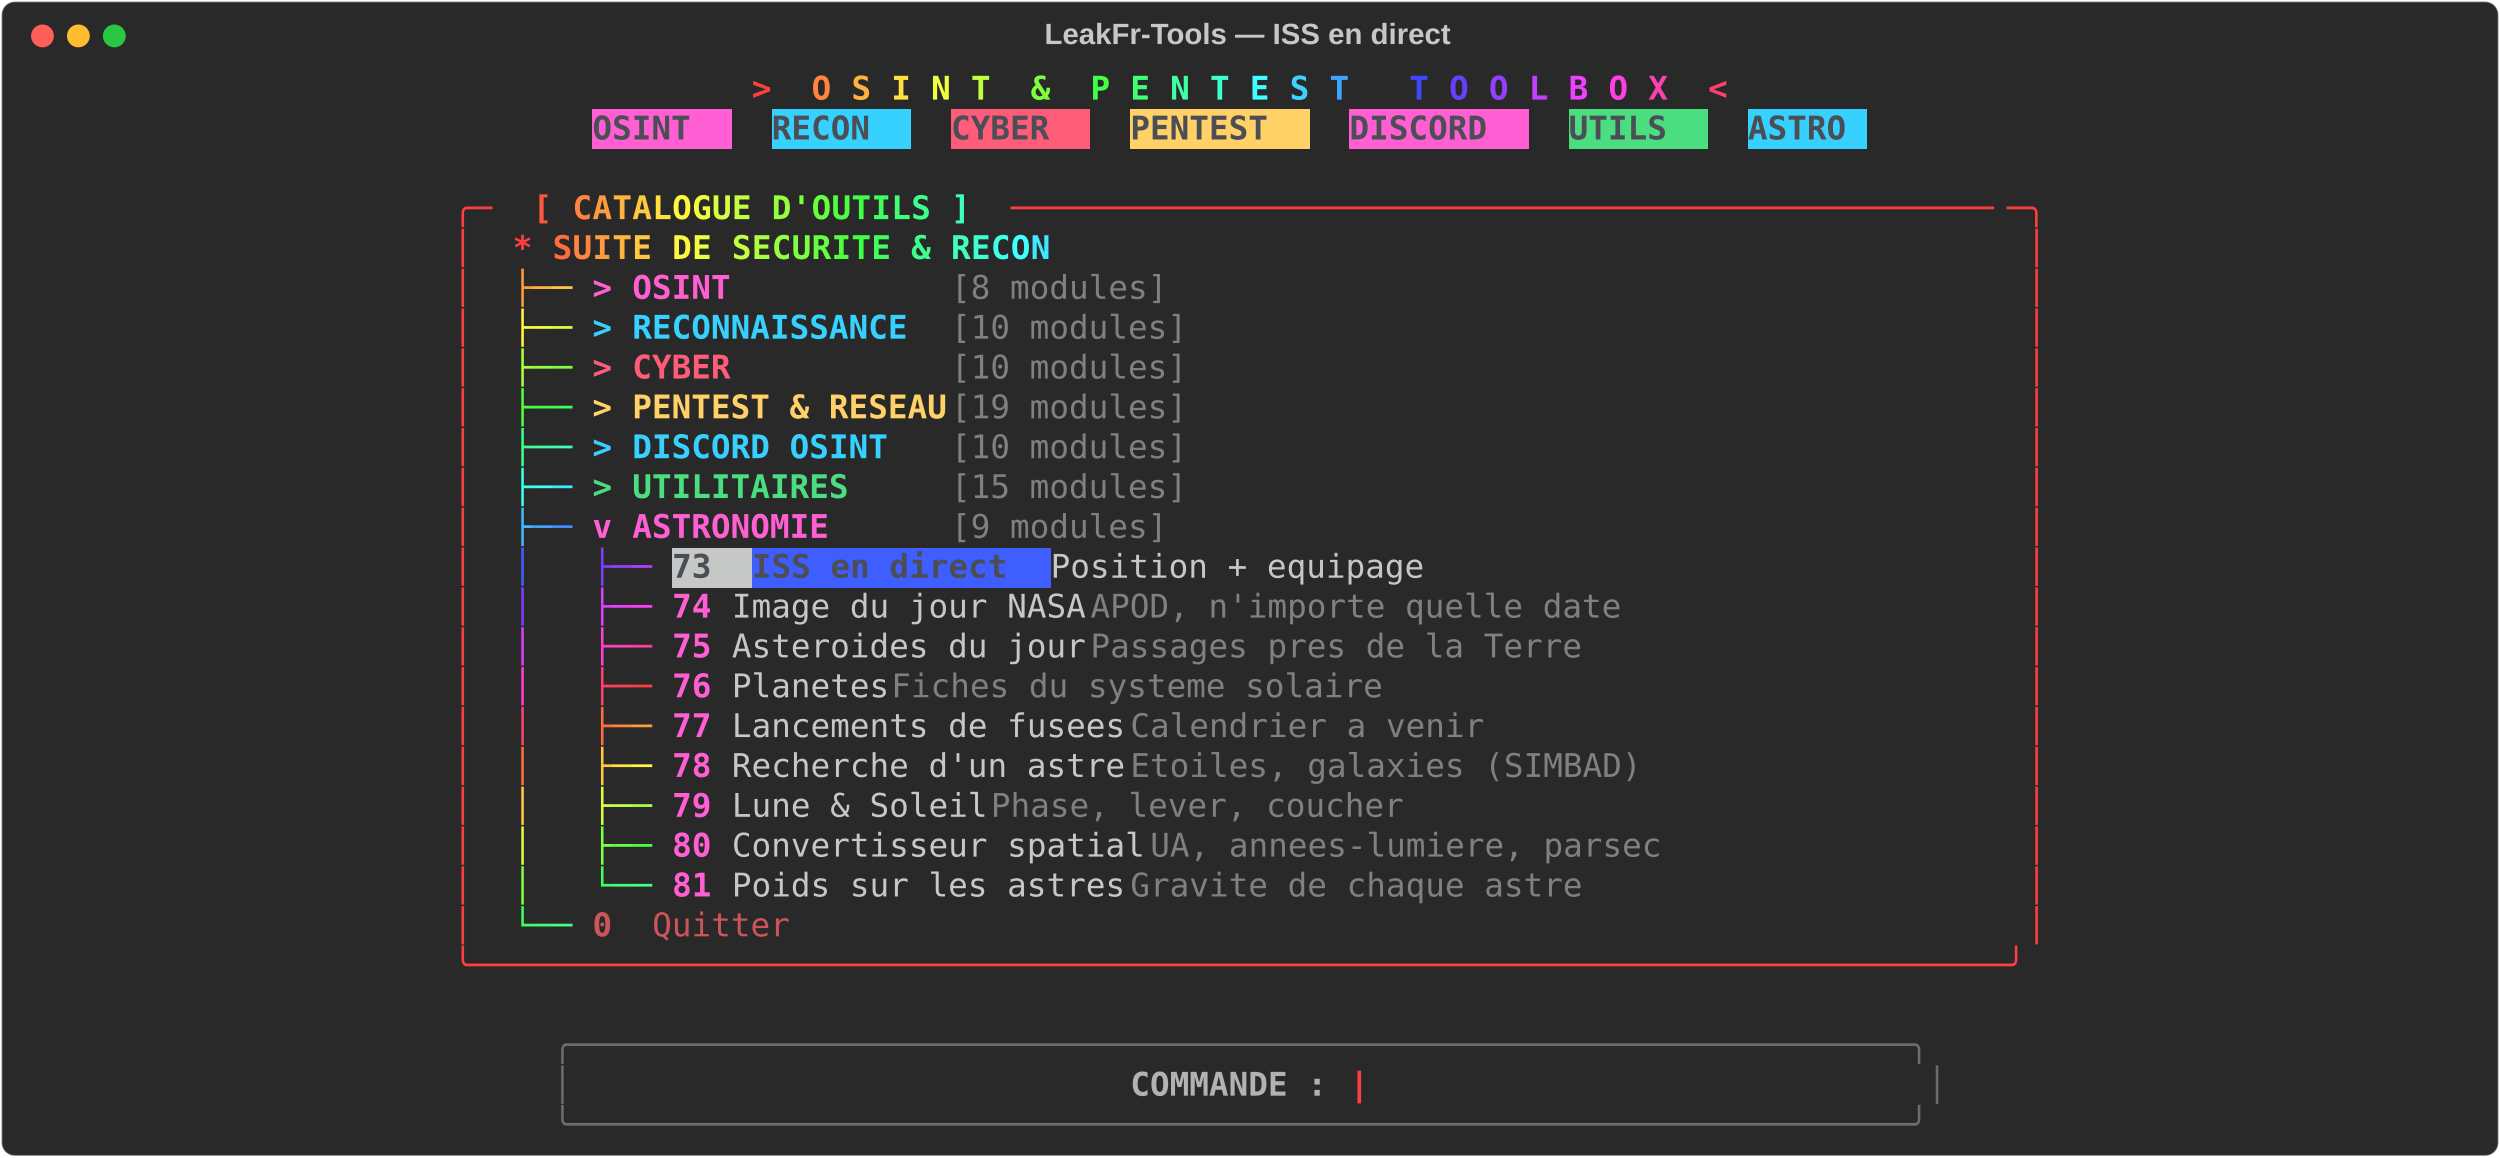
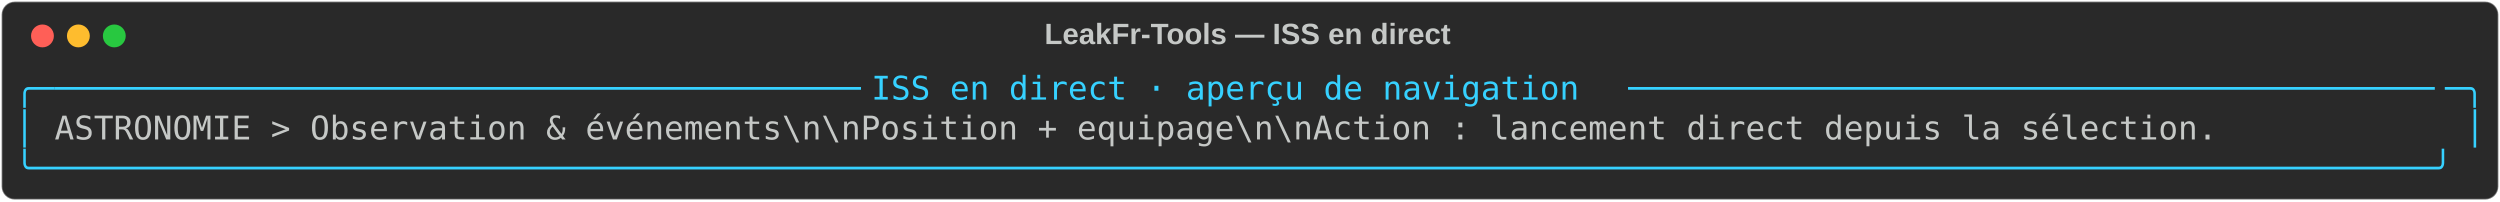
- <svg xmlns="http://www.w3.org/2000/svg" class="rich-terminal" viewBox="0 0 1531 708.8">
+ <svg xmlns="http://www.w3.org/2000/svg" class="rich-terminal" viewBox="0 0 1531 123.2">
  <style>

    @font-face {
        font-family: "Fira Code";
        src: local("FiraCode-Regular"),
                url("https://cdnjs.cloudflare.com/ajax/libs/firacode/6.2.0/woff2/FiraCode-Regular.woff2") format("woff2"),
                url("https://cdnjs.cloudflare.com/ajax/libs/firacode/6.2.0/woff/FiraCode-Regular.woff") format("woff");
        font-style: normal;
        font-weight: 400;
    }
    @font-face {
        font-family: "Fira Code";
        src: local("FiraCode-Bold"),
                url("https://cdnjs.cloudflare.com/ajax/libs/firacode/6.2.0/woff2/FiraCode-Bold.woff2") format("woff2"),
                url("https://cdnjs.cloudflare.com/ajax/libs/firacode/6.2.0/woff/FiraCode-Bold.woff") format("woff");
        font-style: bold;
        font-weight: 700;
    }

-     .terminal-1311782790-matrix {
+     .terminal-383266672-matrix {
        font-family: Fira Code, monospace;
        font-size: 20px;
        line-height: 24.4px;
        font-variant-east-asian: full-width;
    }

-     .terminal-1311782790-title {
+     .terminal-383266672-title {
        font-size: 18px;
        font-weight: bold;
        font-family: arial;
    }

-     .terminal-1311782790-r1 { fill: #c5c8c6 }
- .terminal-1311782790-r2 { fill: #ff3f3f;font-weight: bold }
- .terminal-1311782790-r3 { fill: #ff563f;font-weight: bold }
- .terminal-1311782790-r4 { fill: #ff6d3f;font-weight: bold }
- .terminal-1311782790-r5 { fill: #ff843f;font-weight: bold }
- .terminal-1311782790-r6 { fill: #ff9b3f;font-weight: bold }
- .terminal-1311782790-r7 { fill: #ffb23f;font-weight: bold }
- .terminal-1311782790-r8 { fill: #ffc93f;font-weight: bold }
- .terminal-1311782790-r9 { fill: #ffe03f;font-weight: bold }
- .terminal-1311782790-r10 { fill: #fff73f;font-weight: bold }
- .terminal-1311782790-r11 { fill: #efff3f;font-weight: bold }
- .terminal-1311782790-r12 { fill: #d8ff3f;font-weight: bold }
- .terminal-1311782790-r13 { fill: #c1ff3f;font-weight: bold }
- .terminal-1311782790-r14 { fill: #aaff3f;font-weight: bold }
- .terminal-1311782790-r15 { fill: #93ff3f;font-weight: bold }
- .terminal-1311782790-r16 { fill: #7cff3f;font-weight: bold }
- .terminal-1311782790-r17 { fill: #66ff3f;font-weight: bold }
- .terminal-1311782790-r18 { fill: #4fff3f;font-weight: bold }
- .terminal-1311782790-r19 { fill: #3fff47;font-weight: bold }
- .terminal-1311782790-r20 { fill: #3fff5e;font-weight: bold }
- .terminal-1311782790-r21 { fill: #3fff75;font-weight: bold }
- .terminal-1311782790-r22 { fill: #3fff8c;font-weight: bold }
- .terminal-1311782790-r23 { fill: #3fffa3;font-weight: bold }
- .terminal-1311782790-r24 { fill: #3fffba;font-weight: bold }
- .terminal-1311782790-r25 { fill: #3fffd1;font-weight: bold }
- .terminal-1311782790-r26 { fill: #3fffe8;font-weight: bold }
- .terminal-1311782790-r27 { fill: #3fffff;font-weight: bold }
- .terminal-1311782790-r28 { fill: #3fe8ff;font-weight: bold }
- .terminal-1311782790-r29 { fill: #3fd1ff;font-weight: bold }
- .terminal-1311782790-r30 { fill: #3fbaff;font-weight: bold }
- .terminal-1311782790-r31 { fill: #3fa3ff;font-weight: bold }
- .terminal-1311782790-r32 { fill: #3f8cff;font-weight: bold }
- .terminal-1311782790-r33 { fill: #3f75ff;font-weight: bold }
- .terminal-1311782790-r34 { fill: #3f5eff;font-weight: bold }
- .terminal-1311782790-r35 { fill: #3f47ff;font-weight: bold }
- .terminal-1311782790-r36 { fill: #4f3fff;font-weight: bold }
- .terminal-1311782790-r37 { fill: #663fff;font-weight: bold }
- .terminal-1311782790-r38 { fill: #7c3fff;font-weight: bold }
- .terminal-1311782790-r39 { fill: #933fff;font-weight: bold }
- .terminal-1311782790-r40 { fill: #aa3fff;font-weight: bold }
- .terminal-1311782790-r41 { fill: #c13fff;font-weight: bold }
- .terminal-1311782790-r42 { fill: #d83fff;font-weight: bold }
- .terminal-1311782790-r43 { fill: #ef3fff;font-weight: bold }
- .terminal-1311782790-r44 { fill: #ff3ff7;font-weight: bold }
- .terminal-1311782790-r45 { fill: #ff3fe0;font-weight: bold }
- .terminal-1311782790-r46 { fill: #ff3fc9;font-weight: bold }
- .terminal-1311782790-r47 { fill: #ff3fb2;font-weight: bold }
- .terminal-1311782790-r48 { fill: #ff3f9b;font-weight: bold }
- .terminal-1311782790-r49 { fill: #ff3f84;font-weight: bold }
- .terminal-1311782790-r50 { fill: #ff3f6d;font-weight: bold }
- .terminal-1311782790-r51 { fill: #4b4e55;font-weight: bold }
- .terminal-1311782790-r52 { fill: #ff3f3f }
- .terminal-1311782790-r53 { fill: #ff5fd2;font-weight: bold }
- .terminal-1311782790-r54 { fill: #808080 }
- .terminal-1311782790-r55 { fill: #36d1ff;font-weight: bold }
- .terminal-1311782790-r56 { fill: #ff5c7a;font-weight: bold }
- .terminal-1311782790-r57 { fill: #ffd166;font-weight: bold }
- .terminal-1311782790-r58 { fill: #4ade80;font-weight: bold }
- .terminal-1311782790-r59 { fill: #ff3f56;font-weight: bold }
- .terminal-1311782790-r60 { fill: #65ff3f;font-weight: bold }
- .terminal-1311782790-r61 { fill: #cc555a;font-weight: bold }
- .terminal-1311782790-r62 { fill: #cc555a }
- .terminal-1311782790-r63 { fill: #6c6c6c }
- .terminal-1311782790-r64 { fill: #b2b2b2;font-weight: bold }
+     .terminal-383266672-r1 { fill: #36d1ff }
+ .terminal-383266672-r2 { fill: #c5c8c6 }
    </style>
  <defs>
-     <clipPath id="terminal-1311782790-clip-terminal">
-       <rect x="0" y="0" width="1511.8" height="657.8" />
+     <clipPath id="terminal-383266672-clip-terminal">
+       <rect x="0" y="0" width="1511.8" height="72.2" />
    </clipPath>
-     <clipPath id="terminal-1311782790-line-0">
+     <clipPath id="terminal-383266672-line-0">
      <rect x="0" y="1.5" width="1512.8" height="24.65" />
    </clipPath>
-     <clipPath id="terminal-1311782790-line-1">
+     <clipPath id="terminal-383266672-line-1">
      <rect x="0" y="25.9" width="1512.8" height="24.65" />
    </clipPath>
-     <clipPath id="terminal-1311782790-line-2">
-       <rect x="0" y="50.3" width="1512.8" height="24.65" />
-     </clipPath>
-     <clipPath id="terminal-1311782790-line-3">
-       <rect x="0" y="74.7" width="1512.8" height="24.65" />
-     </clipPath>
-     <clipPath id="terminal-1311782790-line-4">
-       <rect x="0" y="99.1" width="1512.8" height="24.65" />
-     </clipPath>
-     <clipPath id="terminal-1311782790-line-5">
-       <rect x="0" y="123.5" width="1512.8" height="24.65" />
-     </clipPath>
-     <clipPath id="terminal-1311782790-line-6">
-       <rect x="0" y="147.9" width="1512.8" height="24.65" />
-     </clipPath>
-     <clipPath id="terminal-1311782790-line-7">
-       <rect x="0" y="172.3" width="1512.8" height="24.65" />
-     </clipPath>
-     <clipPath id="terminal-1311782790-line-8">
-       <rect x="0" y="196.7" width="1512.8" height="24.65" />
-     </clipPath>
-     <clipPath id="terminal-1311782790-line-9">
-       <rect x="0" y="221.1" width="1512.8" height="24.65" />
-     </clipPath>
-     <clipPath id="terminal-1311782790-line-10">
-       <rect x="0" y="245.5" width="1512.8" height="24.65" />
-     </clipPath>
-     <clipPath id="terminal-1311782790-line-11">
-       <rect x="0" y="269.9" width="1512.8" height="24.65" />
-     </clipPath>
-     <clipPath id="terminal-1311782790-line-12">
-       <rect x="0" y="294.3" width="1512.8" height="24.65" />
-     </clipPath>
-     <clipPath id="terminal-1311782790-line-13">
-       <rect x="0" y="318.7" width="1512.8" height="24.65" />
-     </clipPath>
-     <clipPath id="terminal-1311782790-line-14">
-       <rect x="0" y="343.1" width="1512.8" height="24.65" />
-     </clipPath>
-     <clipPath id="terminal-1311782790-line-15">
-       <rect x="0" y="367.5" width="1512.8" height="24.65" />
-     </clipPath>
-     <clipPath id="terminal-1311782790-line-16">
-       <rect x="0" y="391.9" width="1512.8" height="24.65" />
-     </clipPath>
-     <clipPath id="terminal-1311782790-line-17">
-       <rect x="0" y="416.3" width="1512.8" height="24.65" />
-     </clipPath>
-     <clipPath id="terminal-1311782790-line-18">
-       <rect x="0" y="440.7" width="1512.8" height="24.65" />
-     </clipPath>
-     <clipPath id="terminal-1311782790-line-19">
-       <rect x="0" y="465.1" width="1512.8" height="24.65" />
-     </clipPath>
-     <clipPath id="terminal-1311782790-line-20">
-       <rect x="0" y="489.5" width="1512.8" height="24.65" />
-     </clipPath>
-     <clipPath id="terminal-1311782790-line-21">
-       <rect x="0" y="513.9" width="1512.8" height="24.65" />
-     </clipPath>
-     <clipPath id="terminal-1311782790-line-22">
-       <rect x="0" y="538.3" width="1512.8" height="24.65" />
-     </clipPath>
-     <clipPath id="terminal-1311782790-line-23">
-       <rect x="0" y="562.7" width="1512.8" height="24.65" />
-     </clipPath>
-     <clipPath id="terminal-1311782790-line-24">
-       <rect x="0" y="587.1" width="1512.8" height="24.65" />
-     </clipPath>
-     <clipPath id="terminal-1311782790-line-25">
-       <rect x="0" y="611.5" width="1512.8" height="24.65" />
-     </clipPath>
  </defs>
-   <rect fill="#292929" stroke="rgba(255,255,255,0.35)" stroke-width="1" x="1" y="1" width="1529" height="706.8" rx="8" />
-   <text class="terminal-1311782790-title" fill="#c5c8c6" text-anchor="middle" x="764" y="27">LeakFr-Tools — ISS en direct</text>
+   <rect fill="#292929" stroke="rgba(255,255,255,0.35)" stroke-width="1" x="1" y="1" width="1529" height="121.2" rx="8" />
+   <text class="terminal-383266672-title" fill="#c5c8c6" text-anchor="middle" x="764" y="27">LeakFr-Tools — ISS en direct</text>
  <g transform="translate(26,22)">
    <circle cx="0" cy="0" r="7" fill="#ff5f57" />
    <circle cx="22" cy="0" r="7" fill="#febc2e" />
    <circle cx="44" cy="0" r="7" fill="#28c840" />
  </g>
-   <g transform="translate(9, 41)" clip-path="url(#terminal-1311782790-clip-terminal)">
-     <rect fill="#ff5fd2" x="353.8" y="25.9" width="85.4" height="24.65" shape-rendering="crispEdges" />
-     <rect fill="#36d1ff" x="463.6" y="25.9" width="85.4" height="24.65" shape-rendering="crispEdges" />
-     <rect fill="#ff5c7a" x="573.4" y="25.9" width="85.4" height="24.65" shape-rendering="crispEdges" />
-     <rect fill="#ffd166" x="683.2" y="25.9" width="109.8" height="24.65" shape-rendering="crispEdges" />
-     <rect fill="#ff5fd2" x="817.4" y="25.9" width="109.8" height="24.65" shape-rendering="crispEdges" />
-     <rect fill="#4ade80" x="951.6" y="25.9" width="85.4" height="24.65" shape-rendering="crispEdges" />
-     <rect fill="#36d1ff" x="1061.4" y="25.9" width="73.2" height="24.65" shape-rendering="crispEdges" />
-     <rect fill="#c5c8c6" x="402.6" y="294.3" width="48.8" height="24.65" shape-rendering="crispEdges" />
-     <rect fill="#3f5eff" x="451.4" y="294.3" width="183" height="24.65" shape-rendering="crispEdges" />
-     <g class="terminal-1311782790-matrix">
-       <text class="terminal-1311782790-r2" x="451.4" y="20" textLength="12.2" clip-path="url(#terminal-1311782790-line-0)">&gt;</text>
-       <text class="terminal-1311782790-r5" x="488" y="20" textLength="12.2" clip-path="url(#terminal-1311782790-line-0)">O</text>
-       <text class="terminal-1311782790-r7" x="512.4" y="20" textLength="12.2" clip-path="url(#terminal-1311782790-line-0)">S</text>
-       <text class="terminal-1311782790-r9" x="536.8" y="20" textLength="12.2" clip-path="url(#terminal-1311782790-line-0)">I</text>
-       <text class="terminal-1311782790-r11" x="561.2" y="20" textLength="12.2" clip-path="url(#terminal-1311782790-line-0)">N</text>
-       <text class="terminal-1311782790-r13" x="585.6" y="20" textLength="12.2" clip-path="url(#terminal-1311782790-line-0)">T</text>
-       <text class="terminal-1311782790-r16" x="622.2" y="20" textLength="12.2" clip-path="url(#terminal-1311782790-line-0)">&amp;</text>
-       <text class="terminal-1311782790-r19" x="658.8" y="20" textLength="12.2" clip-path="url(#terminal-1311782790-line-0)">P</text>
-       <text class="terminal-1311782790-r21" x="683.2" y="20" textLength="12.2" clip-path="url(#terminal-1311782790-line-0)">E</text>
-       <text class="terminal-1311782790-r23" x="707.6" y="20" textLength="12.2" clip-path="url(#terminal-1311782790-line-0)">N</text>
-       <text class="terminal-1311782790-r25" x="732" y="20" textLength="12.2" clip-path="url(#terminal-1311782790-line-0)">T</text>
-       <text class="terminal-1311782790-r27" x="756.4" y="20" textLength="12.2" clip-path="url(#terminal-1311782790-line-0)">E</text>
-       <text class="terminal-1311782790-r29" x="780.8" y="20" textLength="12.2" clip-path="url(#terminal-1311782790-line-0)">S</text>
-       <text class="terminal-1311782790-r31" x="805.2" y="20" textLength="12.2" clip-path="url(#terminal-1311782790-line-0)">T</text>
-       <text class="terminal-1311782790-r35" x="854" y="20" textLength="12.2" clip-path="url(#terminal-1311782790-line-0)">T</text>
-       <text class="terminal-1311782790-r37" x="878.4" y="20" textLength="12.2" clip-path="url(#terminal-1311782790-line-0)">O</text>
-       <text class="terminal-1311782790-r39" x="902.8" y="20" textLength="12.2" clip-path="url(#terminal-1311782790-line-0)">O</text>
-       <text class="terminal-1311782790-r41" x="927.2" y="20" textLength="12.2" clip-path="url(#terminal-1311782790-line-0)">L</text>
-       <text class="terminal-1311782790-r43" x="951.6" y="20" textLength="12.2" clip-path="url(#terminal-1311782790-line-0)">B</text>
-       <text class="terminal-1311782790-r45" x="976" y="20" textLength="12.2" clip-path="url(#terminal-1311782790-line-0)">O</text>
-       <text class="terminal-1311782790-r47" x="1000.4" y="20" textLength="12.2" clip-path="url(#terminal-1311782790-line-0)">X</text>
-       <text class="terminal-1311782790-r50" x="1037" y="20" textLength="12.2" clip-path="url(#terminal-1311782790-line-0)">&lt;</text>
-       <text class="terminal-1311782790-r1" x="1512.8" y="20" textLength="12.2" clip-path="url(#terminal-1311782790-line-0)">
+   <g transform="translate(9, 41)" clip-path="url(#terminal-383266672-clip-terminal)">
+     <g class="terminal-383266672-matrix">
+       <text class="terminal-383266672-r1" x="0" y="20" textLength="24.4" clip-path="url(#terminal-383266672-line-0)">╭─</text>
+       <text class="terminal-383266672-r1" x="24.4" y="20" textLength="500.2" clip-path="url(#terminal-383266672-line-0)">─────────────────────────────────────────</text>
+       <text class="terminal-383266672-r1" x="524.6" y="20" textLength="463.6" clip-path="url(#terminal-383266672-line-0)"> ISS en direct · aperçu de navigation </text>
+       <text class="terminal-383266672-r1" x="988.2" y="20" textLength="500.2" clip-path="url(#terminal-383266672-line-0)">─────────────────────────────────────────</text>
+       <text class="terminal-383266672-r1" x="1488.4" y="20" textLength="24.4" clip-path="url(#terminal-383266672-line-0)">─╮</text>
+       <text class="terminal-383266672-r2" x="1512.8" y="20" textLength="12.2" clip-path="url(#terminal-383266672-line-0)">
</text>
-       <text class="terminal-1311782790-r51" x="353.8" y="44.4" textLength="85.4" clip-path="url(#terminal-1311782790-line-1)"> OSINT </text>
-       <text class="terminal-1311782790-r51" x="463.6" y="44.4" textLength="85.4" clip-path="url(#terminal-1311782790-line-1)"> RECON </text>
-       <text class="terminal-1311782790-r51" x="573.4" y="44.4" textLength="85.4" clip-path="url(#terminal-1311782790-line-1)"> CYBER </text>
-       <text class="terminal-1311782790-r51" x="683.2" y="44.4" textLength="109.8" clip-path="url(#terminal-1311782790-line-1)"> PENTEST </text>
-       <text class="terminal-1311782790-r51" x="817.4" y="44.4" textLength="109.8" clip-path="url(#terminal-1311782790-line-1)"> DISCORD </text>
-       <text class="terminal-1311782790-r51" x="951.6" y="44.4" textLength="85.4" clip-path="url(#terminal-1311782790-line-1)"> UTILS </text>
-       <text class="terminal-1311782790-r51" x="1061.4" y="44.4" textLength="73.2" clip-path="url(#terminal-1311782790-line-1)"> ASTRO</text>
-       <text class="terminal-1311782790-r1" x="1512.8" y="44.4" textLength="12.2" clip-path="url(#terminal-1311782790-line-1)">
+       <text class="terminal-383266672-r1" x="0" y="44.4" textLength="12.2" clip-path="url(#terminal-383266672-line-1)">│</text>
+       <text class="terminal-383266672-r2" x="24.4" y="44.4" textLength="1342" clip-path="url(#terminal-383266672-line-1)">ASTRONOMIE &gt; Observation &amp; événements\n\nPosition + equipage\n\nAction : lancement direct depuis la sélection.</text>
+       <text class="terminal-383266672-r1" x="1500.6" y="44.4" textLength="12.2" clip-path="url(#terminal-383266672-line-1)">│</text>
+       <text class="terminal-383266672-r2" x="1512.8" y="44.4" textLength="12.2" clip-path="url(#terminal-383266672-line-1)">
</text>
-       <text class="terminal-1311782790-r1" x="1512.8" y="68.8" textLength="12.2" clip-path="url(#terminal-1311782790-line-2)">
- </text>
-       <text class="terminal-1311782790-r52" x="268.4" y="93.2" textLength="24.4" clip-path="url(#terminal-1311782790-line-3)">╭─</text>
-       <text class="terminal-1311782790-r3" x="317.2" y="93.2" textLength="12.2" clip-path="url(#terminal-1311782790-line-3)">[</text>
-       <text class="terminal-1311782790-r5" x="341.6" y="93.2" textLength="12.2" clip-path="url(#terminal-1311782790-line-3)">C</text>
-       <text class="terminal-1311782790-r6" x="353.8" y="93.2" textLength="12.2" clip-path="url(#terminal-1311782790-line-3)">A</text>
-       <text class="terminal-1311782790-r7" x="366" y="93.2" textLength="12.2" clip-path="url(#terminal-1311782790-line-3)">T</text>
-       <text class="terminal-1311782790-r8" x="378.2" y="93.2" textLength="12.2" clip-path="url(#terminal-1311782790-line-3)">A</text>
-       <text class="terminal-1311782790-r9" x="390.4" y="93.2" textLength="12.2" clip-path="url(#terminal-1311782790-line-3)">L</text>
-       <text class="terminal-1311782790-r10" x="402.6" y="93.2" textLength="12.2" clip-path="url(#terminal-1311782790-line-3)">O</text>
-       <text class="terminal-1311782790-r11" x="414.8" y="93.2" textLength="12.2" clip-path="url(#terminal-1311782790-line-3)">G</text>
-       <text class="terminal-1311782790-r12" x="427" y="93.2" textLength="12.2" clip-path="url(#terminal-1311782790-line-3)">U</text>
-       <text class="terminal-1311782790-r13" x="439.2" y="93.2" textLength="12.2" clip-path="url(#terminal-1311782790-line-3)">E</text>
-       <text class="terminal-1311782790-r15" x="463.6" y="93.2" textLength="12.2" clip-path="url(#terminal-1311782790-line-3)">D</text>
-       <text class="terminal-1311782790-r16" x="475.8" y="93.2" textLength="12.2" clip-path="url(#terminal-1311782790-line-3)">'</text>
-       <text class="terminal-1311782790-r17" x="488" y="93.2" textLength="12.2" clip-path="url(#terminal-1311782790-line-3)">O</text>
-       <text class="terminal-1311782790-r18" x="500.2" y="93.2" textLength="12.2" clip-path="url(#terminal-1311782790-line-3)">U</text>
-       <text class="terminal-1311782790-r19" x="512.4" y="93.2" textLength="12.2" clip-path="url(#terminal-1311782790-line-3)">T</text>
-       <text class="terminal-1311782790-r20" x="524.6" y="93.2" textLength="12.2" clip-path="url(#terminal-1311782790-line-3)">I</text>
-       <text class="terminal-1311782790-r21" x="536.8" y="93.2" textLength="12.2" clip-path="url(#terminal-1311782790-line-3)">L</text>
-       <text class="terminal-1311782790-r22" x="549" y="93.2" textLength="12.2" clip-path="url(#terminal-1311782790-line-3)">S</text>
-       <text class="terminal-1311782790-r24" x="573.4" y="93.2" textLength="12.2" clip-path="url(#terminal-1311782790-line-3)">]</text>
-       <text class="terminal-1311782790-r52" x="610" y="93.2" textLength="610" clip-path="url(#terminal-1311782790-line-3)">──────────────────────────────────────────────────</text>
-       <text class="terminal-1311782790-r52" x="1220" y="93.2" textLength="24.4" clip-path="url(#terminal-1311782790-line-3)">─╮</text>
-       <text class="terminal-1311782790-r1" x="1512.8" y="93.2" textLength="12.2" clip-path="url(#terminal-1311782790-line-3)">
- </text>
-       <text class="terminal-1311782790-r52" x="268.4" y="117.6" textLength="12.2" clip-path="url(#terminal-1311782790-line-4)">│</text>
-       <text class="terminal-1311782790-r2" x="305" y="117.6" textLength="12.2" clip-path="url(#terminal-1311782790-line-4)">*</text>
-       <text class="terminal-1311782790-r4" x="329.4" y="117.6" textLength="12.2" clip-path="url(#terminal-1311782790-line-4)">S</text>
-       <text class="terminal-1311782790-r5" x="341.6" y="117.6" textLength="12.2" clip-path="url(#terminal-1311782790-line-4)">U</text>
-       <text class="terminal-1311782790-r6" x="353.8" y="117.6" textLength="12.2" clip-path="url(#terminal-1311782790-line-4)">I</text>
-       <text class="terminal-1311782790-r7" x="366" y="117.6" textLength="12.2" clip-path="url(#terminal-1311782790-line-4)">T</text>
-       <text class="terminal-1311782790-r8" x="378.2" y="117.6" textLength="12.2" clip-path="url(#terminal-1311782790-line-4)">E</text>
-       <text class="terminal-1311782790-r10" x="402.6" y="117.6" textLength="12.2" clip-path="url(#terminal-1311782790-line-4)">D</text>
-       <text class="terminal-1311782790-r11" x="414.8" y="117.6" textLength="12.2" clip-path="url(#terminal-1311782790-line-4)">E</text>
-       <text class="terminal-1311782790-r13" x="439.2" y="117.6" textLength="12.2" clip-path="url(#terminal-1311782790-line-4)">S</text>
-       <text class="terminal-1311782790-r14" x="451.4" y="117.6" textLength="12.2" clip-path="url(#terminal-1311782790-line-4)">E</text>
-       <text class="terminal-1311782790-r15" x="463.6" y="117.6" textLength="12.2" clip-path="url(#terminal-1311782790-line-4)">C</text>
-       <text class="terminal-1311782790-r16" x="475.8" y="117.6" textLength="12.2" clip-path="url(#terminal-1311782790-line-4)">U</text>
-       <text class="terminal-1311782790-r17" x="488" y="117.6" textLength="12.2" clip-path="url(#terminal-1311782790-line-4)">R</text>
-       <text class="terminal-1311782790-r18" x="500.2" y="117.6" textLength="12.2" clip-path="url(#terminal-1311782790-line-4)">I</text>
-       <text class="terminal-1311782790-r19" x="512.4" y="117.6" textLength="12.2" clip-path="url(#terminal-1311782790-line-4)">T</text>
-       <text class="terminal-1311782790-r20" x="524.6" y="117.6" textLength="12.2" clip-path="url(#terminal-1311782790-line-4)">E</text>
-       <text class="terminal-1311782790-r22" x="549" y="117.6" textLength="12.2" clip-path="url(#terminal-1311782790-line-4)">&amp;</text>
-       <text class="terminal-1311782790-r24" x="573.4" y="117.6" textLength="12.2" clip-path="url(#terminal-1311782790-line-4)">R</text>
-       <text class="terminal-1311782790-r25" x="585.6" y="117.6" textLength="12.2" clip-path="url(#terminal-1311782790-line-4)">E</text>
-       <text class="terminal-1311782790-r26" x="597.8" y="117.6" textLength="12.2" clip-path="url(#terminal-1311782790-line-4)">C</text>
-       <text class="terminal-1311782790-r27" x="610" y="117.6" textLength="12.2" clip-path="url(#terminal-1311782790-line-4)">O</text>
-       <text class="terminal-1311782790-r28" x="622.2" y="117.6" textLength="12.2" clip-path="url(#terminal-1311782790-line-4)">N</text>
-       <text class="terminal-1311782790-r52" x="1232.2" y="117.6" textLength="12.2" clip-path="url(#terminal-1311782790-line-4)">│</text>
-       <text class="terminal-1311782790-r1" x="1512.8" y="117.6" textLength="12.2" clip-path="url(#terminal-1311782790-line-4)">
- </text>
-       <text class="terminal-1311782790-r52" x="268.4" y="142" textLength="12.2" clip-path="url(#terminal-1311782790-line-5)">│</text>
-       <text class="terminal-1311782790-r6" x="305" y="142" textLength="12.2" clip-path="url(#terminal-1311782790-line-5)">├</text>
-       <text class="terminal-1311782790-r7" x="317.2" y="142" textLength="12.2" clip-path="url(#terminal-1311782790-line-5)">─</text>
-       <text class="terminal-1311782790-r8" x="329.4" y="142" textLength="12.2" clip-path="url(#terminal-1311782790-line-5)">─</text>
-       <text class="terminal-1311782790-r53" x="353.8" y="142" textLength="24.4" clip-path="url(#terminal-1311782790-line-5)">&gt; </text>
-       <text class="terminal-1311782790-r53" x="378.2" y="142" textLength="195.2" clip-path="url(#terminal-1311782790-line-5)">OSINT           </text>
-       <text class="terminal-1311782790-r54" x="573.4" y="142" textLength="146.4" clip-path="url(#terminal-1311782790-line-5)"> [8 modules]</text>
-       <text class="terminal-1311782790-r52" x="1232.2" y="142" textLength="12.2" clip-path="url(#terminal-1311782790-line-5)">│</text>
-       <text class="terminal-1311782790-r1" x="1512.8" y="142" textLength="12.2" clip-path="url(#terminal-1311782790-line-5)">
- </text>
-       <text class="terminal-1311782790-r52" x="268.4" y="166.4" textLength="12.2" clip-path="url(#terminal-1311782790-line-6)">│</text>
-       <text class="terminal-1311782790-r10" x="305" y="166.4" textLength="12.2" clip-path="url(#terminal-1311782790-line-6)">├</text>
-       <text class="terminal-1311782790-r11" x="317.2" y="166.4" textLength="12.2" clip-path="url(#terminal-1311782790-line-6)">─</text>
-       <text class="terminal-1311782790-r12" x="329.4" y="166.4" textLength="12.2" clip-path="url(#terminal-1311782790-line-6)">─</text>
-       <text class="terminal-1311782790-r55" x="353.8" y="166.4" textLength="24.4" clip-path="url(#terminal-1311782790-line-6)">&gt; </text>
-       <text class="terminal-1311782790-r55" x="378.2" y="166.4" textLength="195.2" clip-path="url(#terminal-1311782790-line-6)">RECONNAISSANCE  </text>
-       <text class="terminal-1311782790-r54" x="573.4" y="166.4" textLength="158.6" clip-path="url(#terminal-1311782790-line-6)"> [10 modules]</text>
-       <text class="terminal-1311782790-r52" x="1232.2" y="166.4" textLength="12.2" clip-path="url(#terminal-1311782790-line-6)">│</text>
-       <text class="terminal-1311782790-r1" x="1512.8" y="166.4" textLength="12.2" clip-path="url(#terminal-1311782790-line-6)">
- </text>
-       <text class="terminal-1311782790-r52" x="268.4" y="190.8" textLength="12.2" clip-path="url(#terminal-1311782790-line-7)">│</text>
-       <text class="terminal-1311782790-r14" x="305" y="190.8" textLength="12.2" clip-path="url(#terminal-1311782790-line-7)">├</text>
-       <text class="terminal-1311782790-r15" x="317.2" y="190.8" textLength="12.2" clip-path="url(#terminal-1311782790-line-7)">─</text>
-       <text class="terminal-1311782790-r16" x="329.4" y="190.8" textLength="12.2" clip-path="url(#terminal-1311782790-line-7)">─</text>
-       <text class="terminal-1311782790-r56" x="353.8" y="190.8" textLength="24.4" clip-path="url(#terminal-1311782790-line-7)">&gt; </text>
-       <text class="terminal-1311782790-r56" x="378.2" y="190.8" textLength="195.2" clip-path="url(#terminal-1311782790-line-7)">CYBER           </text>
-       <text class="terminal-1311782790-r54" x="573.4" y="190.8" textLength="158.6" clip-path="url(#terminal-1311782790-line-7)"> [10 modules]</text>
-       <text class="terminal-1311782790-r52" x="1232.2" y="190.8" textLength="12.2" clip-path="url(#terminal-1311782790-line-7)">│</text>
-       <text class="terminal-1311782790-r1" x="1512.8" y="190.8" textLength="12.2" clip-path="url(#terminal-1311782790-line-7)">
- </text>
-       <text class="terminal-1311782790-r52" x="268.4" y="215.2" textLength="12.2" clip-path="url(#terminal-1311782790-line-8)">│</text>
-       <text class="terminal-1311782790-r18" x="305" y="215.2" textLength="12.2" clip-path="url(#terminal-1311782790-line-8)">├</text>
-       <text class="terminal-1311782790-r19" x="317.2" y="215.2" textLength="12.2" clip-path="url(#terminal-1311782790-line-8)">─</text>
-       <text class="terminal-1311782790-r20" x="329.4" y="215.2" textLength="12.2" clip-path="url(#terminal-1311782790-line-8)">─</text>
-       <text class="terminal-1311782790-r57" x="353.8" y="215.2" textLength="24.4" clip-path="url(#terminal-1311782790-line-8)">&gt; </text>
-       <text class="terminal-1311782790-r57" x="378.2" y="215.2" textLength="195.2" clip-path="url(#terminal-1311782790-line-8)">PENTEST &amp; RESEAU</text>
-       <text class="terminal-1311782790-r54" x="573.4" y="215.2" textLength="158.6" clip-path="url(#terminal-1311782790-line-8)"> [19 modules]</text>
-       <text class="terminal-1311782790-r52" x="1232.2" y="215.2" textLength="12.2" clip-path="url(#terminal-1311782790-line-8)">│</text>
-       <text class="terminal-1311782790-r1" x="1512.8" y="215.2" textLength="12.2" clip-path="url(#terminal-1311782790-line-8)">
- </text>
-       <text class="terminal-1311782790-r52" x="268.4" y="239.6" textLength="12.2" clip-path="url(#terminal-1311782790-line-9)">│</text>
-       <text class="terminal-1311782790-r22" x="305" y="239.6" textLength="12.2" clip-path="url(#terminal-1311782790-line-9)">├</text>
-       <text class="terminal-1311782790-r23" x="317.2" y="239.6" textLength="12.2" clip-path="url(#terminal-1311782790-line-9)">─</text>
-       <text class="terminal-1311782790-r24" x="329.4" y="239.6" textLength="12.2" clip-path="url(#terminal-1311782790-line-9)">─</text>
-       <text class="terminal-1311782790-r55" x="353.8" y="239.6" textLength="24.4" clip-path="url(#terminal-1311782790-line-9)">&gt; </text>
-       <text class="terminal-1311782790-r55" x="378.2" y="239.6" textLength="195.2" clip-path="url(#terminal-1311782790-line-9)">DISCORD OSINT   </text>
-       <text class="terminal-1311782790-r54" x="573.4" y="239.6" textLength="158.6" clip-path="url(#terminal-1311782790-line-9)"> [10 modules]</text>
-       <text class="terminal-1311782790-r52" x="1232.2" y="239.6" textLength="12.2" clip-path="url(#terminal-1311782790-line-9)">│</text>
-       <text class="terminal-1311782790-r1" x="1512.8" y="239.6" textLength="12.2" clip-path="url(#terminal-1311782790-line-9)">
- </text>
-       <text class="terminal-1311782790-r52" x="268.4" y="264" textLength="12.2" clip-path="url(#terminal-1311782790-line-10)">│</text>
-       <text class="terminal-1311782790-r26" x="305" y="264" textLength="12.2" clip-path="url(#terminal-1311782790-line-10)">├</text>
-       <text class="terminal-1311782790-r27" x="317.2" y="264" textLength="12.2" clip-path="url(#terminal-1311782790-line-10)">─</text>
-       <text class="terminal-1311782790-r28" x="329.4" y="264" textLength="12.2" clip-path="url(#terminal-1311782790-line-10)">─</text>
-       <text class="terminal-1311782790-r58" x="353.8" y="264" textLength="24.4" clip-path="url(#terminal-1311782790-line-10)">&gt; </text>
-       <text class="terminal-1311782790-r58" x="378.2" y="264" textLength="195.2" clip-path="url(#terminal-1311782790-line-10)">UTILITAIRES     </text>
-       <text class="terminal-1311782790-r54" x="573.4" y="264" textLength="158.6" clip-path="url(#terminal-1311782790-line-10)"> [15 modules]</text>
-       <text class="terminal-1311782790-r52" x="1232.2" y="264" textLength="12.2" clip-path="url(#terminal-1311782790-line-10)">│</text>
-       <text class="terminal-1311782790-r1" x="1512.8" y="264" textLength="12.2" clip-path="url(#terminal-1311782790-line-10)">
- </text>
-       <text class="terminal-1311782790-r52" x="268.4" y="288.4" textLength="12.2" clip-path="url(#terminal-1311782790-line-11)">│</text>
-       <text class="terminal-1311782790-r30" x="305" y="288.4" textLength="12.2" clip-path="url(#terminal-1311782790-line-11)">├</text>
-       <text class="terminal-1311782790-r31" x="317.2" y="288.4" textLength="12.2" clip-path="url(#terminal-1311782790-line-11)">─</text>
-       <text class="terminal-1311782790-r32" x="329.4" y="288.4" textLength="12.2" clip-path="url(#terminal-1311782790-line-11)">─</text>
-       <text class="terminal-1311782790-r53" x="353.8" y="288.4" textLength="24.4" clip-path="url(#terminal-1311782790-line-11)">v </text>
-       <text class="terminal-1311782790-r53" x="378.2" y="288.4" textLength="195.2" clip-path="url(#terminal-1311782790-line-11)">ASTRONOMIE      </text>
-       <text class="terminal-1311782790-r54" x="573.4" y="288.4" textLength="146.4" clip-path="url(#terminal-1311782790-line-11)"> [9 modules]</text>
-       <text class="terminal-1311782790-r52" x="1232.2" y="288.4" textLength="12.2" clip-path="url(#terminal-1311782790-line-11)">│</text>
-       <text class="terminal-1311782790-r1" x="1512.8" y="288.4" textLength="12.2" clip-path="url(#terminal-1311782790-line-11)">
- </text>
-       <text class="terminal-1311782790-r52" x="268.4" y="312.8" textLength="12.2" clip-path="url(#terminal-1311782790-line-12)">│</text>
-       <text class="terminal-1311782790-r34" x="305" y="312.8" textLength="12.2" clip-path="url(#terminal-1311782790-line-12)">│</text>
-       <text class="terminal-1311782790-r38" x="353.8" y="312.8" textLength="12.2" clip-path="url(#terminal-1311782790-line-12)">├</text>
-       <text class="terminal-1311782790-r39" x="366" y="312.8" textLength="12.2" clip-path="url(#terminal-1311782790-line-12)">─</text>
-       <text class="terminal-1311782790-r40" x="378.2" y="312.8" textLength="12.2" clip-path="url(#terminal-1311782790-line-12)">─</text>
-       <text class="terminal-1311782790-r51" x="402.6" y="312.8" textLength="48.8" clip-path="url(#terminal-1311782790-line-12)"> 73 </text>
-       <text class="terminal-1311782790-r51" x="451.4" y="312.8" textLength="183" clip-path="url(#terminal-1311782790-line-12)"> ISS en direct </text>
-       <text class="terminal-1311782790-r1" x="634.4" y="312.8" textLength="256.2" clip-path="url(#terminal-1311782790-line-12)">  Position + equipage</text>
-       <text class="terminal-1311782790-r52" x="1232.2" y="312.8" textLength="12.2" clip-path="url(#terminal-1311782790-line-12)">│</text>
-       <text class="terminal-1311782790-r1" x="1512.8" y="312.8" textLength="12.2" clip-path="url(#terminal-1311782790-line-12)">
- </text>
-       <text class="terminal-1311782790-r52" x="268.4" y="337.2" textLength="12.2" clip-path="url(#terminal-1311782790-line-13)">│</text>
-       <text class="terminal-1311782790-r38" x="305" y="337.2" textLength="12.2" clip-path="url(#terminal-1311782790-line-13)">│</text>
-       <text class="terminal-1311782790-r42" x="353.8" y="337.2" textLength="12.2" clip-path="url(#terminal-1311782790-line-13)">├</text>
-       <text class="terminal-1311782790-r43" x="366" y="337.2" textLength="12.2" clip-path="url(#terminal-1311782790-line-13)">─</text>
-       <text class="terminal-1311782790-r44" x="378.2" y="337.2" textLength="12.2" clip-path="url(#terminal-1311782790-line-13)">─</text>
-       <text class="terminal-1311782790-r53" x="402.6" y="337.2" textLength="36.6" clip-path="url(#terminal-1311782790-line-13)">74 </text>
-       <text class="terminal-1311782790-r1" x="439.2" y="337.2" textLength="219.6" clip-path="url(#terminal-1311782790-line-13)">Image du jour NASA</text>
-       <text class="terminal-1311782790-r54" x="658.8" y="337.2" textLength="353.8" clip-path="url(#terminal-1311782790-line-13)">  APOD, n'importe quelle date</text>
-       <text class="terminal-1311782790-r52" x="1232.2" y="337.2" textLength="12.2" clip-path="url(#terminal-1311782790-line-13)">│</text>
-       <text class="terminal-1311782790-r1" x="1512.8" y="337.2" textLength="12.2" clip-path="url(#terminal-1311782790-line-13)">
- </text>
-       <text class="terminal-1311782790-r52" x="268.4" y="361.6" textLength="12.2" clip-path="url(#terminal-1311782790-line-14)">│</text>
-       <text class="terminal-1311782790-r42" x="305" y="361.6" textLength="12.2" clip-path="url(#terminal-1311782790-line-14)">│</text>
-       <text class="terminal-1311782790-r46" x="353.8" y="361.6" textLength="12.2" clip-path="url(#terminal-1311782790-line-14)">├</text>
-       <text class="terminal-1311782790-r47" x="366" y="361.6" textLength="12.2" clip-path="url(#terminal-1311782790-line-14)">─</text>
-       <text class="terminal-1311782790-r48" x="378.2" y="361.6" textLength="12.2" clip-path="url(#terminal-1311782790-line-14)">─</text>
-       <text class="terminal-1311782790-r53" x="402.6" y="361.6" textLength="36.6" clip-path="url(#terminal-1311782790-line-14)">75 </text>
-       <text class="terminal-1311782790-r1" x="439.2" y="361.6" textLength="219.6" clip-path="url(#terminal-1311782790-line-14)">Asteroides du jour</text>
-       <text class="terminal-1311782790-r54" x="658.8" y="361.6" textLength="329.4" clip-path="url(#terminal-1311782790-line-14)">  Passages pres de la Terre</text>
-       <text class="terminal-1311782790-r52" x="1232.2" y="361.6" textLength="12.2" clip-path="url(#terminal-1311782790-line-14)">│</text>
-       <text class="terminal-1311782790-r1" x="1512.8" y="361.6" textLength="12.2" clip-path="url(#terminal-1311782790-line-14)">
- </text>
-       <text class="terminal-1311782790-r52" x="268.4" y="386" textLength="12.2" clip-path="url(#terminal-1311782790-line-15)">│</text>
-       <text class="terminal-1311782790-r46" x="305" y="386" textLength="12.2" clip-path="url(#terminal-1311782790-line-15)">│</text>
-       <text class="terminal-1311782790-r50" x="353.8" y="386" textLength="12.2" clip-path="url(#terminal-1311782790-line-15)">├</text>
-       <text class="terminal-1311782790-r59" x="366" y="386" textLength="12.2" clip-path="url(#terminal-1311782790-line-15)">─</text>
-       <text class="terminal-1311782790-r2" x="378.2" y="386" textLength="12.2" clip-path="url(#terminal-1311782790-line-15)">─</text>
-       <text class="terminal-1311782790-r53" x="402.6" y="386" textLength="36.6" clip-path="url(#terminal-1311782790-line-15)">76 </text>
-       <text class="terminal-1311782790-r1" x="439.2" y="386" textLength="97.6" clip-path="url(#terminal-1311782790-line-15)">Planetes</text>
-       <text class="terminal-1311782790-r54" x="536.8" y="386" textLength="329.4" clip-path="url(#terminal-1311782790-line-15)">  Fiches du systeme solaire</text>
-       <text class="terminal-1311782790-r52" x="1232.2" y="386" textLength="12.2" clip-path="url(#terminal-1311782790-line-15)">│</text>
-       <text class="terminal-1311782790-r1" x="1512.8" y="386" textLength="12.2" clip-path="url(#terminal-1311782790-line-15)">
- </text>
-       <text class="terminal-1311782790-r52" x="268.4" y="410.4" textLength="12.2" clip-path="url(#terminal-1311782790-line-16)">│</text>
-       <text class="terminal-1311782790-r50" x="305" y="410.4" textLength="12.2" clip-path="url(#terminal-1311782790-line-16)">│</text>
-       <text class="terminal-1311782790-r4" x="353.8" y="410.4" textLength="12.2" clip-path="url(#terminal-1311782790-line-16)">├</text>
-       <text class="terminal-1311782790-r5" x="366" y="410.4" textLength="12.2" clip-path="url(#terminal-1311782790-line-16)">─</text>
-       <text class="terminal-1311782790-r6" x="378.2" y="410.4" textLength="12.2" clip-path="url(#terminal-1311782790-line-16)">─</text>
-       <text class="terminal-1311782790-r53" x="402.6" y="410.4" textLength="36.6" clip-path="url(#terminal-1311782790-line-16)">77 </text>
-       <text class="terminal-1311782790-r1" x="439.2" y="410.4" textLength="244" clip-path="url(#terminal-1311782790-line-16)">Lancements de fusees</text>
-       <text class="terminal-1311782790-r54" x="683.2" y="410.4" textLength="244" clip-path="url(#terminal-1311782790-line-16)">  Calendrier a venir</text>
-       <text class="terminal-1311782790-r52" x="1232.2" y="410.4" textLength="12.2" clip-path="url(#terminal-1311782790-line-16)">│</text>
-       <text class="terminal-1311782790-r1" x="1512.8" y="410.4" textLength="12.2" clip-path="url(#terminal-1311782790-line-16)">
- </text>
-       <text class="terminal-1311782790-r52" x="268.4" y="434.8" textLength="12.2" clip-path="url(#terminal-1311782790-line-17)">│</text>
-       <text class="terminal-1311782790-r4" x="305" y="434.8" textLength="12.2" clip-path="url(#terminal-1311782790-line-17)">│</text>
-       <text class="terminal-1311782790-r8" x="353.8" y="434.8" textLength="12.2" clip-path="url(#terminal-1311782790-line-17)">├</text>
-       <text class="terminal-1311782790-r9" x="366" y="434.8" textLength="12.2" clip-path="url(#terminal-1311782790-line-17)">─</text>
-       <text class="terminal-1311782790-r10" x="378.2" y="434.8" textLength="12.2" clip-path="url(#terminal-1311782790-line-17)">─</text>
-       <text class="terminal-1311782790-r53" x="402.6" y="434.8" textLength="36.6" clip-path="url(#terminal-1311782790-line-17)">78 </text>
-       <text class="terminal-1311782790-r1" x="439.2" y="434.8" textLength="244" clip-path="url(#terminal-1311782790-line-17)">Recherche d'un astre</text>
-       <text class="terminal-1311782790-r54" x="683.2" y="434.8" textLength="341.6" clip-path="url(#terminal-1311782790-line-17)">  Etoiles, galaxies (SIMBAD)</text>
-       <text class="terminal-1311782790-r52" x="1232.2" y="434.8" textLength="12.2" clip-path="url(#terminal-1311782790-line-17)">│</text>
-       <text class="terminal-1311782790-r1" x="1512.8" y="434.8" textLength="12.2" clip-path="url(#terminal-1311782790-line-17)">
- </text>
-       <text class="terminal-1311782790-r52" x="268.4" y="459.2" textLength="12.2" clip-path="url(#terminal-1311782790-line-18)">│</text>
-       <text class="terminal-1311782790-r8" x="305" y="459.2" textLength="12.2" clip-path="url(#terminal-1311782790-line-18)">│</text>
-       <text class="terminal-1311782790-r12" x="353.8" y="459.2" textLength="12.2" clip-path="url(#terminal-1311782790-line-18)">├</text>
-       <text class="terminal-1311782790-r13" x="366" y="459.2" textLength="12.2" clip-path="url(#terminal-1311782790-line-18)">─</text>
-       <text class="terminal-1311782790-r14" x="378.2" y="459.2" textLength="12.2" clip-path="url(#terminal-1311782790-line-18)">─</text>
-       <text class="terminal-1311782790-r53" x="402.6" y="459.2" textLength="36.6" clip-path="url(#terminal-1311782790-line-18)">79 </text>
-       <text class="terminal-1311782790-r1" x="439.2" y="459.2" textLength="158.6" clip-path="url(#terminal-1311782790-line-18)">Lune &amp; Soleil</text>
-       <text class="terminal-1311782790-r54" x="597.8" y="459.2" textLength="280.6" clip-path="url(#terminal-1311782790-line-18)">  Phase, lever, coucher</text>
-       <text class="terminal-1311782790-r52" x="1232.2" y="459.2" textLength="12.2" clip-path="url(#terminal-1311782790-line-18)">│</text>
-       <text class="terminal-1311782790-r1" x="1512.8" y="459.2" textLength="12.2" clip-path="url(#terminal-1311782790-line-18)">
- </text>
-       <text class="terminal-1311782790-r52" x="268.4" y="483.6" textLength="12.2" clip-path="url(#terminal-1311782790-line-19)">│</text>
-       <text class="terminal-1311782790-r12" x="305" y="483.6" textLength="12.2" clip-path="url(#terminal-1311782790-line-19)">│</text>
-       <text class="terminal-1311782790-r16" x="353.8" y="483.6" textLength="12.2" clip-path="url(#terminal-1311782790-line-19)">├</text>
-       <text class="terminal-1311782790-r60" x="366" y="483.6" textLength="12.2" clip-path="url(#terminal-1311782790-line-19)">─</text>
-       <text class="terminal-1311782790-r18" x="378.2" y="483.6" textLength="12.2" clip-path="url(#terminal-1311782790-line-19)">─</text>
-       <text class="terminal-1311782790-r53" x="402.6" y="483.6" textLength="36.6" clip-path="url(#terminal-1311782790-line-19)">80 </text>
-       <text class="terminal-1311782790-r1" x="439.2" y="483.6" textLength="256.2" clip-path="url(#terminal-1311782790-line-19)">Convertisseur spatial</text>
-       <text class="terminal-1311782790-r54" x="695.4" y="483.6" textLength="341.6" clip-path="url(#terminal-1311782790-line-19)">  UA, annees-lumiere, parsec</text>
-       <text class="terminal-1311782790-r52" x="1232.2" y="483.6" textLength="12.2" clip-path="url(#terminal-1311782790-line-19)">│</text>
-       <text class="terminal-1311782790-r1" x="1512.8" y="483.6" textLength="12.2" clip-path="url(#terminal-1311782790-line-19)">
- </text>
-       <text class="terminal-1311782790-r52" x="268.4" y="508" textLength="12.2" clip-path="url(#terminal-1311782790-line-20)">│</text>
-       <text class="terminal-1311782790-r16" x="305" y="508" textLength="12.2" clip-path="url(#terminal-1311782790-line-20)">│</text>
-       <text class="terminal-1311782790-r20" x="353.8" y="508" textLength="12.2" clip-path="url(#terminal-1311782790-line-20)">└</text>
-       <text class="terminal-1311782790-r21" x="366" y="508" textLength="12.2" clip-path="url(#terminal-1311782790-line-20)">─</text>
-       <text class="terminal-1311782790-r22" x="378.2" y="508" textLength="12.2" clip-path="url(#terminal-1311782790-line-20)">─</text>
-       <text class="terminal-1311782790-r53" x="402.6" y="508" textLength="36.6" clip-path="url(#terminal-1311782790-line-20)">81 </text>
-       <text class="terminal-1311782790-r1" x="439.2" y="508" textLength="244" clip-path="url(#terminal-1311782790-line-20)">Poids sur les astres</text>
-       <text class="terminal-1311782790-r54" x="683.2" y="508" textLength="305" clip-path="url(#terminal-1311782790-line-20)">  Gravite de chaque astre</text>
-       <text class="terminal-1311782790-r52" x="1232.2" y="508" textLength="12.2" clip-path="url(#terminal-1311782790-line-20)">│</text>
-       <text class="terminal-1311782790-r1" x="1512.8" y="508" textLength="12.2" clip-path="url(#terminal-1311782790-line-20)">
- </text>
-       <text class="terminal-1311782790-r52" x="268.4" y="532.4" textLength="12.2" clip-path="url(#terminal-1311782790-line-21)">│</text>
-       <text class="terminal-1311782790-r20" x="305" y="532.4" textLength="12.2" clip-path="url(#terminal-1311782790-line-21)">└</text>
-       <text class="terminal-1311782790-r21" x="317.2" y="532.4" textLength="12.2" clip-path="url(#terminal-1311782790-line-21)">─</text>
-       <text class="terminal-1311782790-r22" x="329.4" y="532.4" textLength="12.2" clip-path="url(#terminal-1311782790-line-21)">─</text>
-       <text class="terminal-1311782790-r61" x="353.8" y="532.4" textLength="36.6" clip-path="url(#terminal-1311782790-line-21)"> 0 </text>
-       <text class="terminal-1311782790-r62" x="390.4" y="532.4" textLength="85.4" clip-path="url(#terminal-1311782790-line-21)">Quitter</text>
-       <text class="terminal-1311782790-r52" x="1232.2" y="532.4" textLength="12.2" clip-path="url(#terminal-1311782790-line-21)">│</text>
-       <text class="terminal-1311782790-r1" x="1512.8" y="532.4" textLength="12.2" clip-path="url(#terminal-1311782790-line-21)">
- </text>
-       <text class="terminal-1311782790-r52" x="268.4" y="556.8" textLength="976" clip-path="url(#terminal-1311782790-line-22)">╰──────────────────────────────────────────────────────────────────────────────╯</text>
-       <text class="terminal-1311782790-r1" x="1512.8" y="556.8" textLength="12.2" clip-path="url(#terminal-1311782790-line-22)">
- </text>
-       <text class="terminal-1311782790-r1" x="1512.8" y="581.2" textLength="12.2" clip-path="url(#terminal-1311782790-line-23)">
- </text>
-       <text class="terminal-1311782790-r63" x="329.4" y="605.6" textLength="854" clip-path="url(#terminal-1311782790-line-24)">╭────────────────────────────────────────────────────────────────────╮</text>
-       <text class="terminal-1311782790-r1" x="1512.8" y="605.6" textLength="12.2" clip-path="url(#terminal-1311782790-line-24)">
- </text>
-       <text class="terminal-1311782790-r63" x="329.4" y="630" textLength="12.2" clip-path="url(#terminal-1311782790-line-25)">│</text>
-       <text class="terminal-1311782790-r64" x="683.2" y="630" textLength="134.2" clip-path="url(#terminal-1311782790-line-25)">COMMANDE : </text>
-       <text class="terminal-1311782790-r2" x="817.4" y="630" textLength="12.2" clip-path="url(#terminal-1311782790-line-25)">|</text>
-       <text class="terminal-1311782790-r63" x="1171.2" y="630" textLength="12.2" clip-path="url(#terminal-1311782790-line-25)">│</text>
-       <text class="terminal-1311782790-r1" x="1512.8" y="630" textLength="12.2" clip-path="url(#terminal-1311782790-line-25)">
- </text>
-       <text class="terminal-1311782790-r63" x="329.4" y="654.4" textLength="854" clip-path="url(#terminal-1311782790-line-26)">╰────────────────────────────────────────────────────────────────────╯</text>
-       <text class="terminal-1311782790-r1" x="1512.8" y="654.4" textLength="12.2" clip-path="url(#terminal-1311782790-line-26)">
+       <text class="terminal-383266672-r1" x="0" y="68.8" textLength="1512.8" clip-path="url(#terminal-383266672-line-2)">╰──────────────────────────────────────────────────────────────────────────────────────────────────────────────────────────╯</text>
+       <text class="terminal-383266672-r2" x="1512.8" y="68.8" textLength="12.2" clip-path="url(#terminal-383266672-line-2)">
</text>
    </g>
  </g>
</svg>
